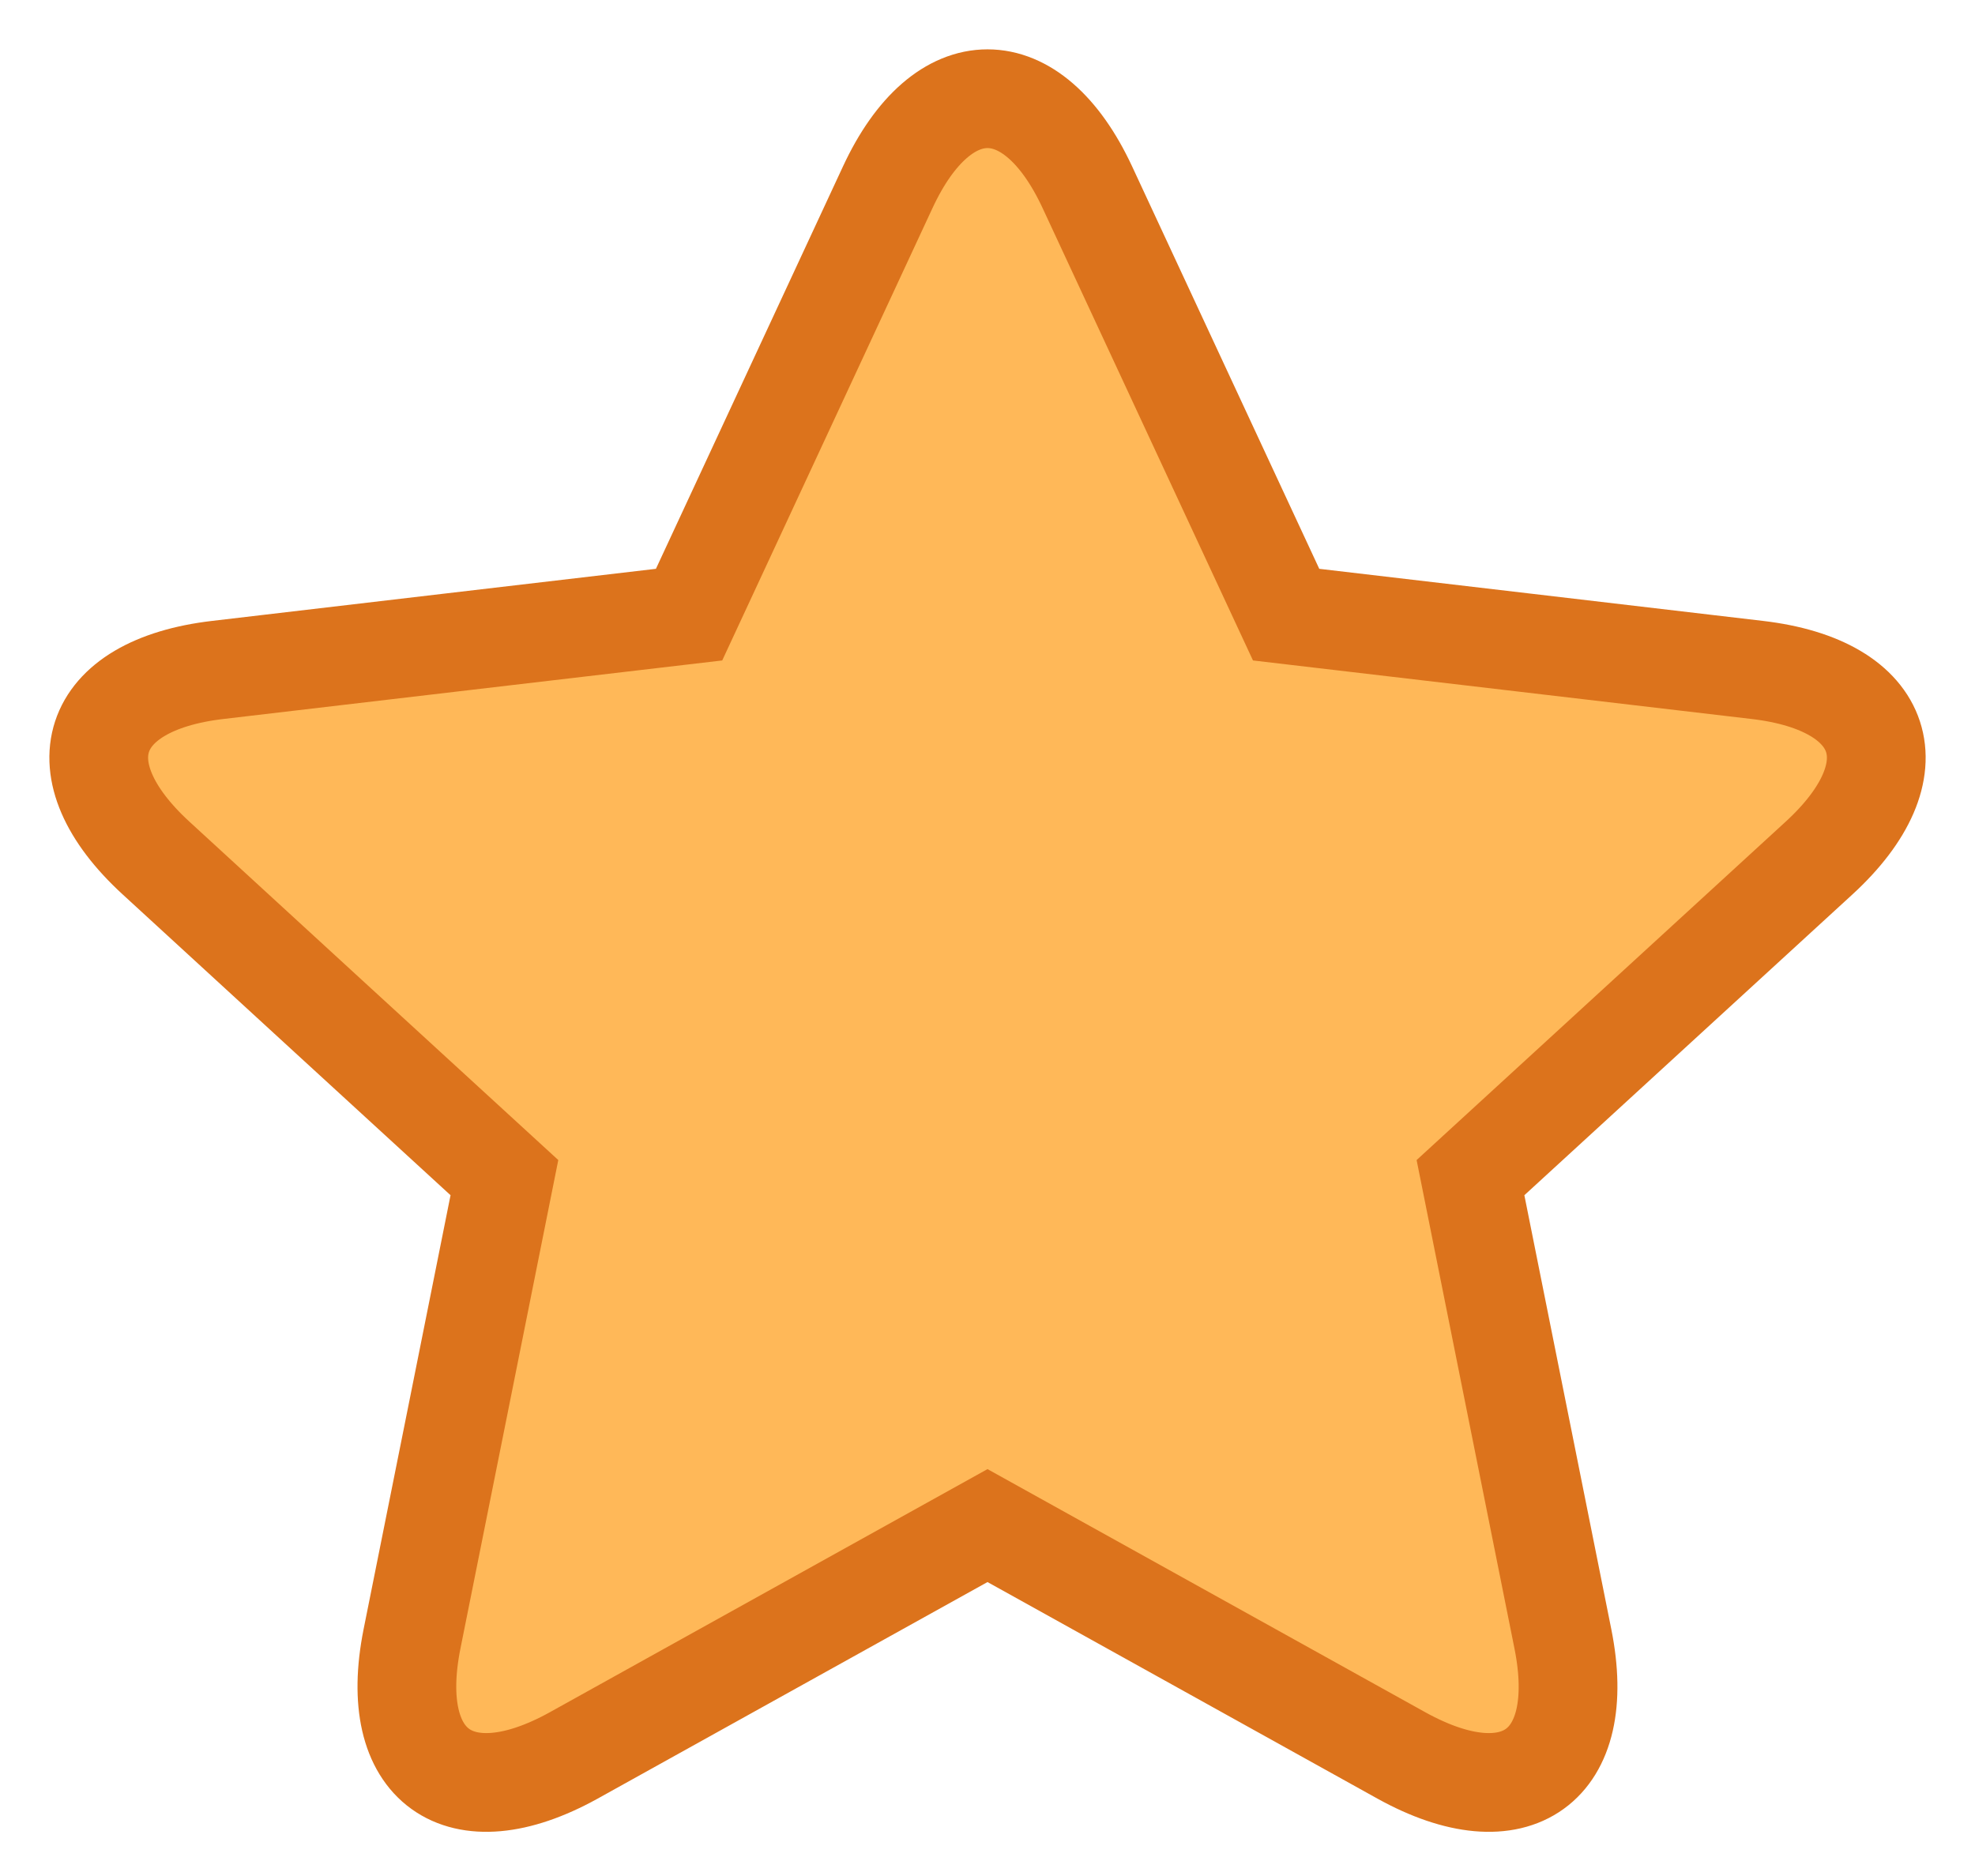
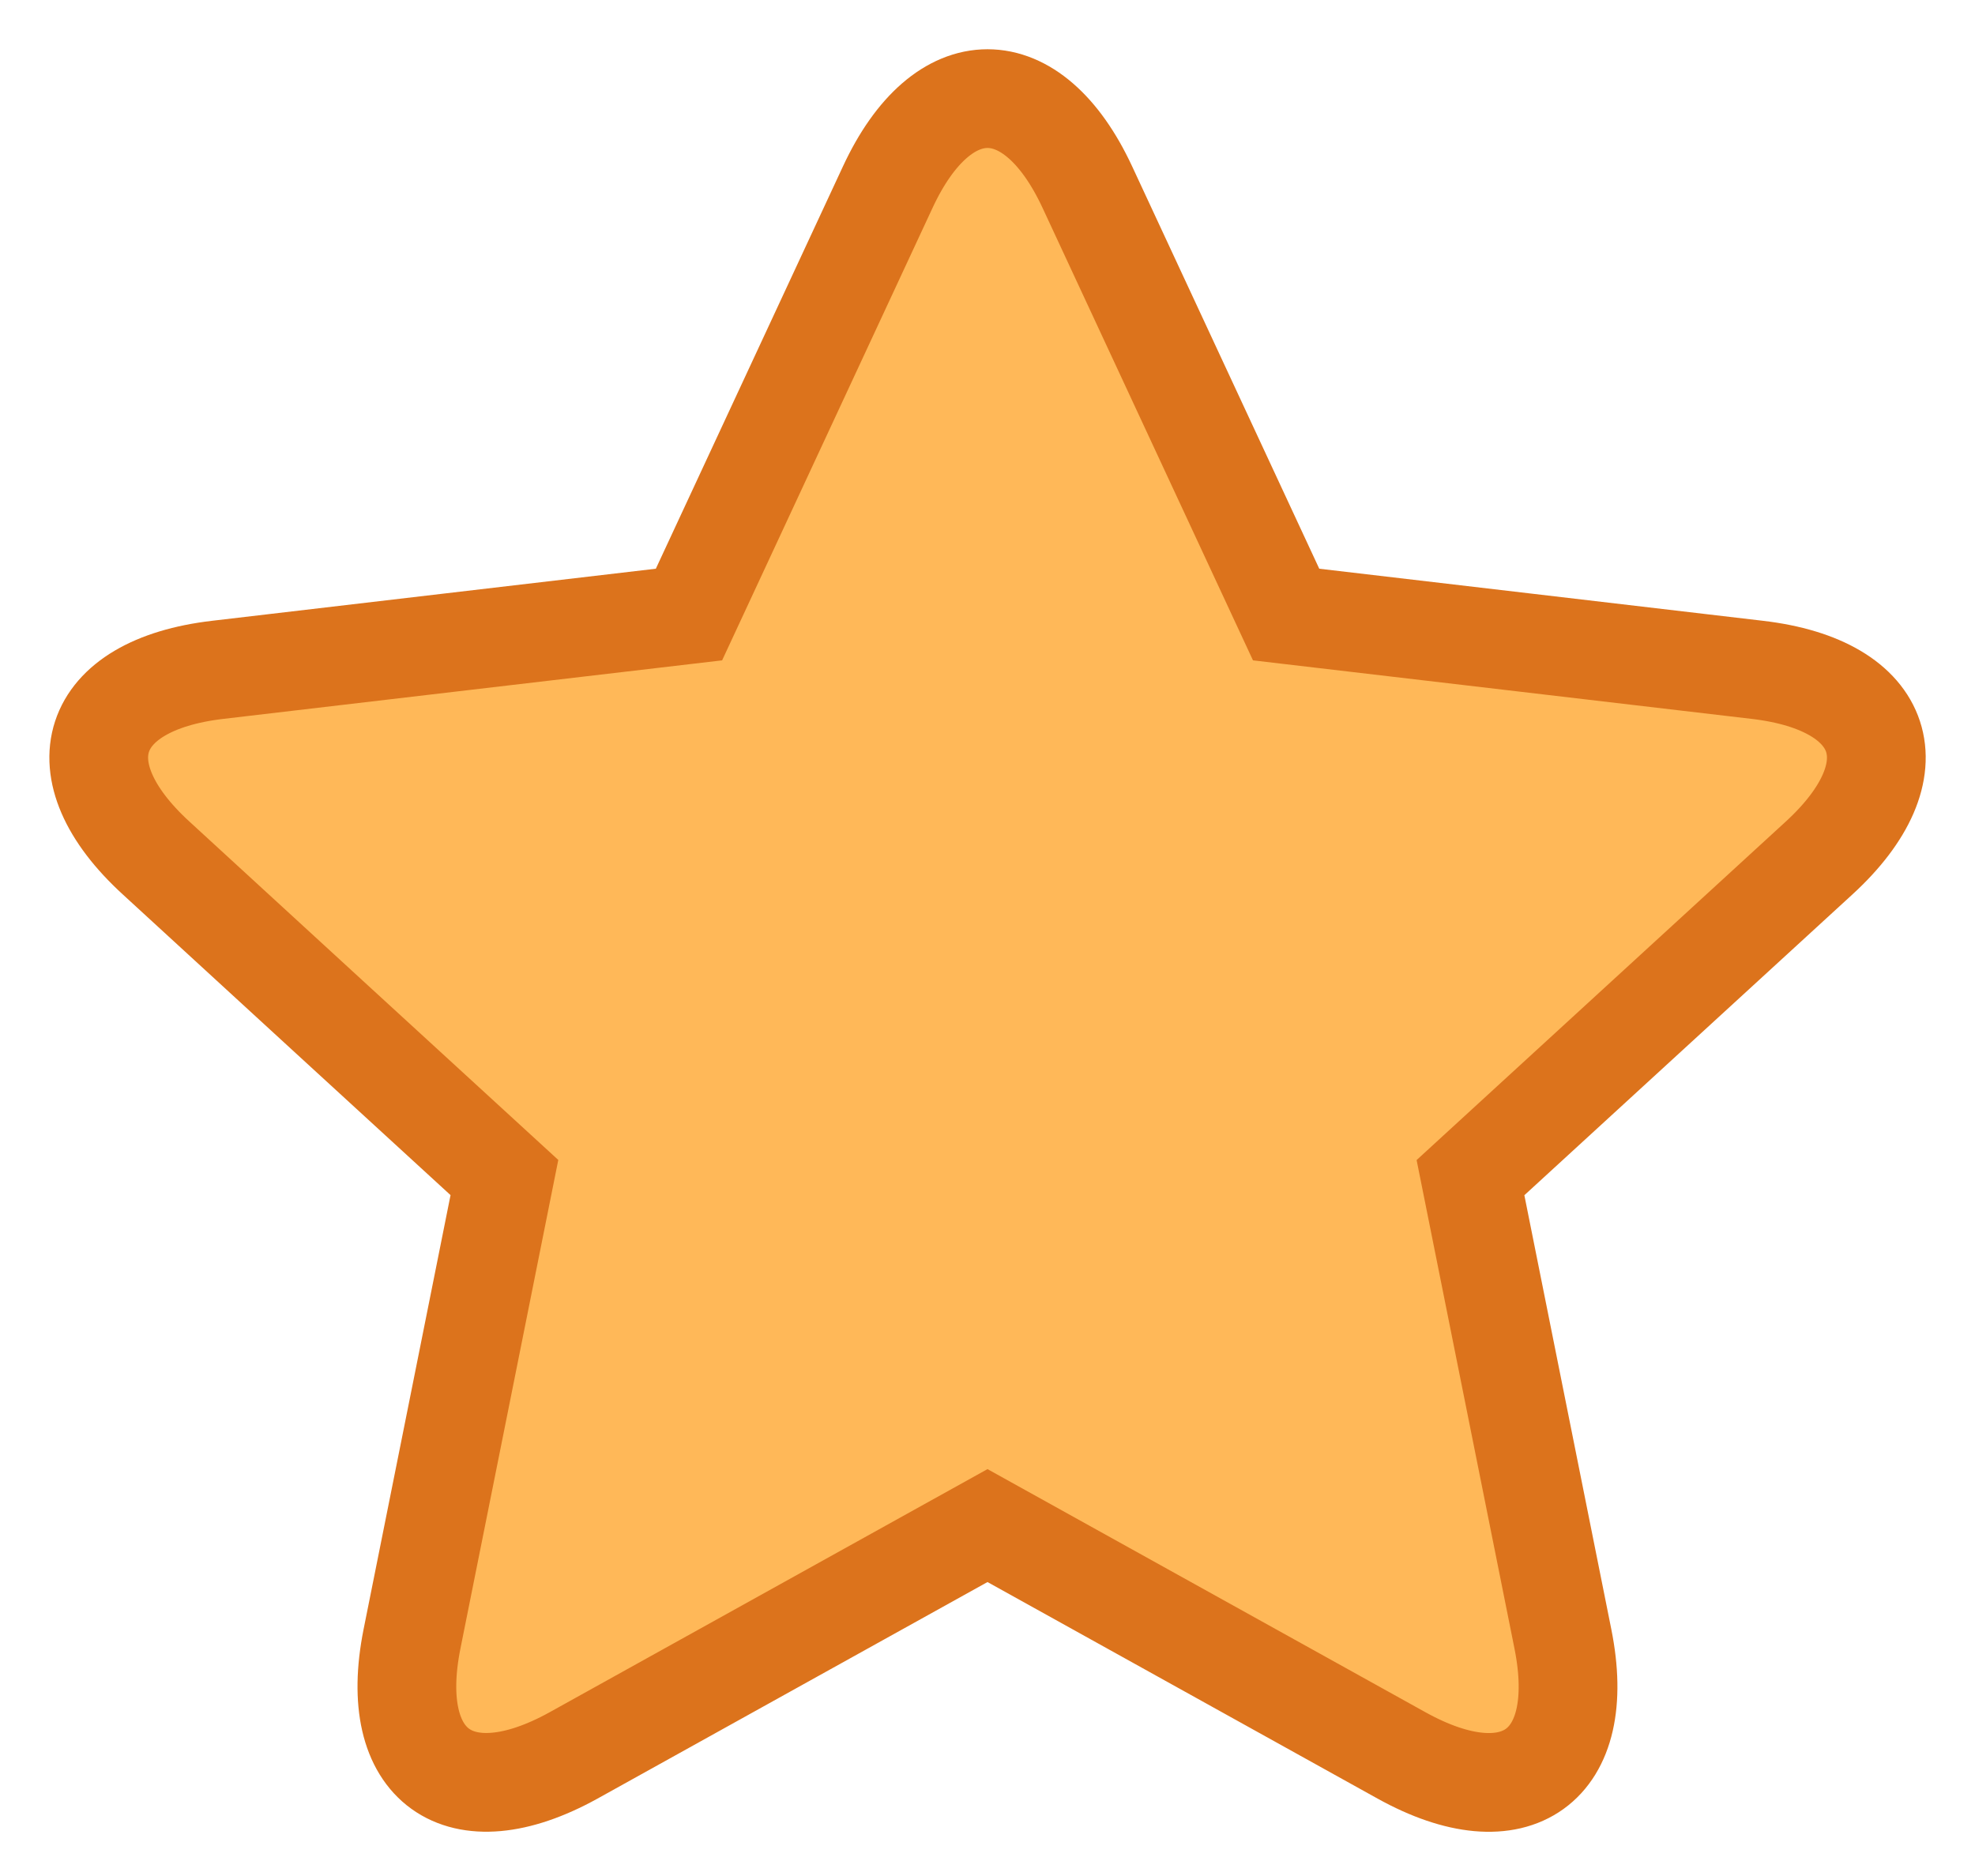
- <svg xmlns="http://www.w3.org/2000/svg" width="20px" height="19px" viewBox="0 0 20 19" version="1.1">
-   <g id="Designs---r3.0" stroke="none" stroke-width="1" fill="none" fill-rule="evenodd">
-     <g id="Design:-Results-page---3.0" transform="translate(-75, -372)" fill="#FFB858" stroke="#DC731C">
-       <path d="M89.891,383.927 L90.827,388.6 C91.086,389.893 90.352,390.421 89.193,389.78 L85,387.451 L80.808,389.78 C79.649,390.421 78.914,389.893 79.172,388.6 L79.638,386.275 L80.108,383.927 L78.336,382.302 L76.581,380.691 C75.606,379.798 75.887,378.939 77.206,378.785 L79.581,378.506 L81.978,378.225 L83.99,373.896 C84.545,372.701 85.455,372.701 86.011,373.896 L88.024,378.225 L90.419,378.506 L92.794,378.785 C94.113,378.939 94.394,379.798 93.42,380.691 L91.663,382.302 L89.891,383.927 Z" id="Fill-223-Copy-3" />
-     </g>
-   </g>
+ <svg xmlns="http://www.w3.org/2000/svg" height="19" viewBox="0 0 20 19" width="20">
+   <path d="m89.891 383.927.936 4.673c.259 1.293-.476 1.821-1.634 1.179l-4.193-2.328-4.192 2.328c-1.159.641-1.894.113-1.636-1.179l.466-2.326.47-2.348-1.772-1.625-1.755-1.611c-.975-.892-.694-1.752.624-1.906l2.376-.279 2.396-.281 2.013-4.329c.555-1.195 1.465-1.195 2.021 0l2.013 4.329 2.395.281 2.376.279c1.319.154 1.599 1.014.626 1.906l-1.757 1.611z" fill="#ffb858" fill-rule="evenodd" stroke="#dc731c" transform="translate(-75 -372)" />
</svg>
